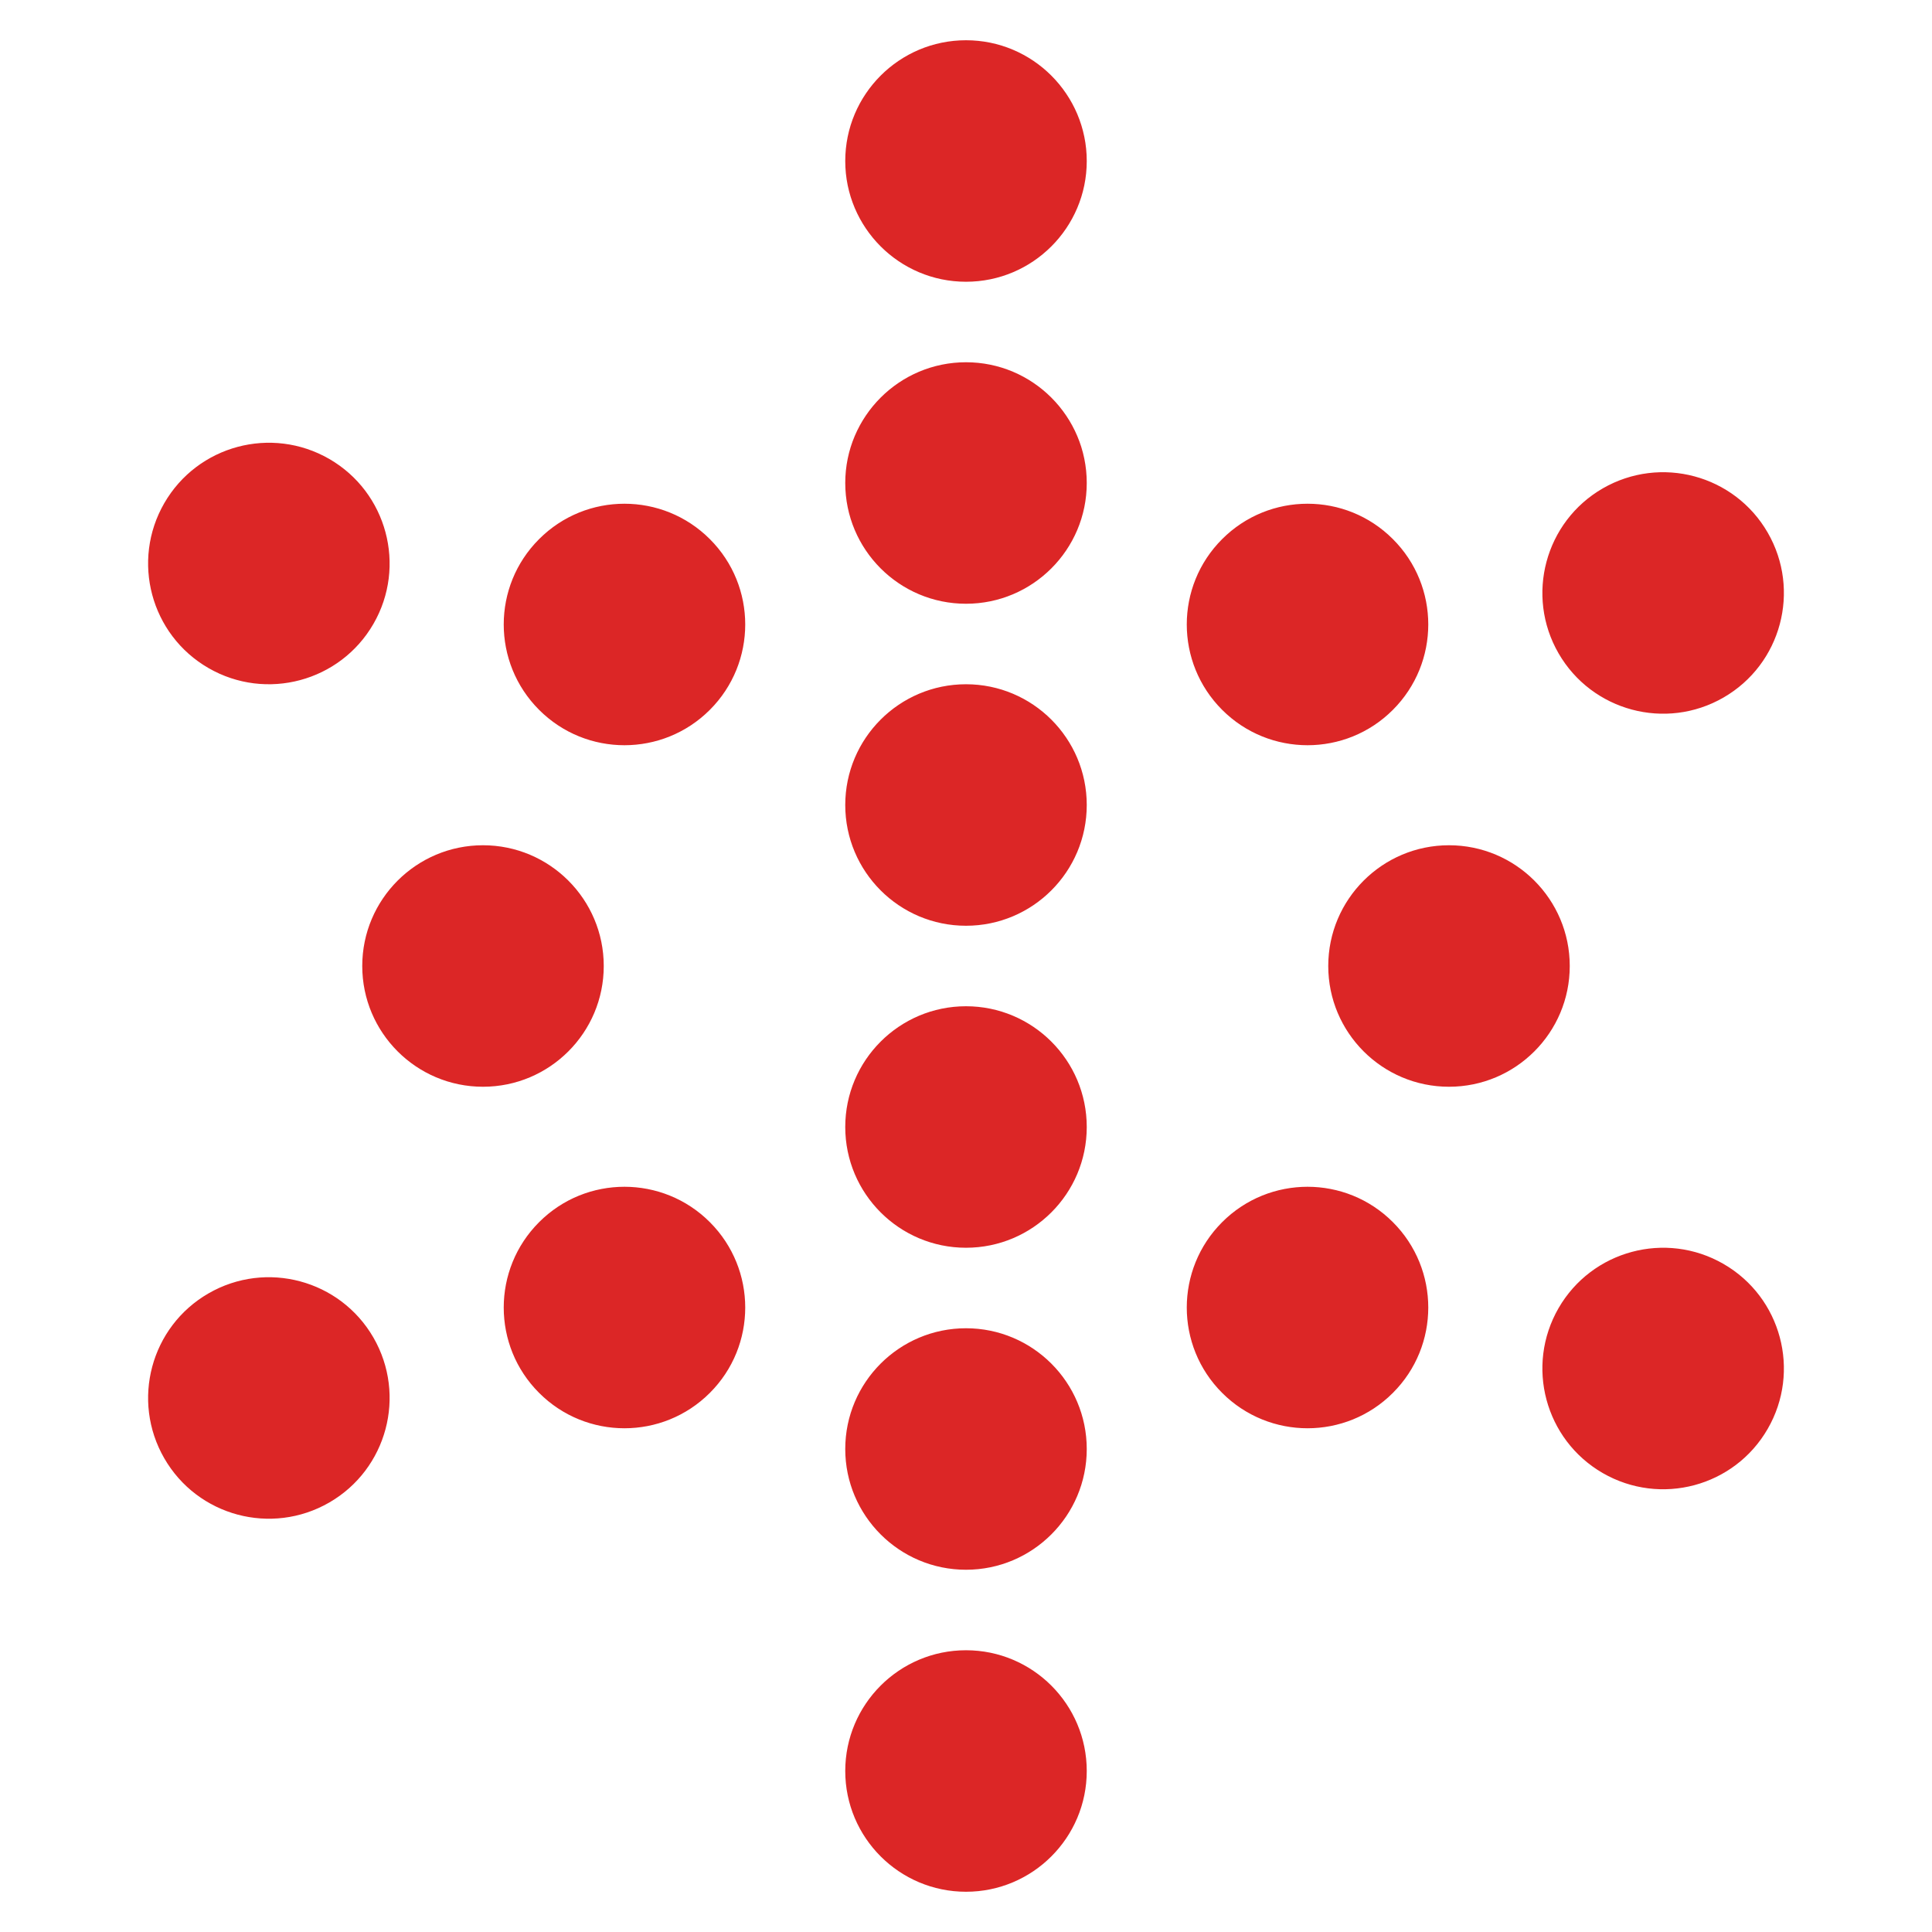
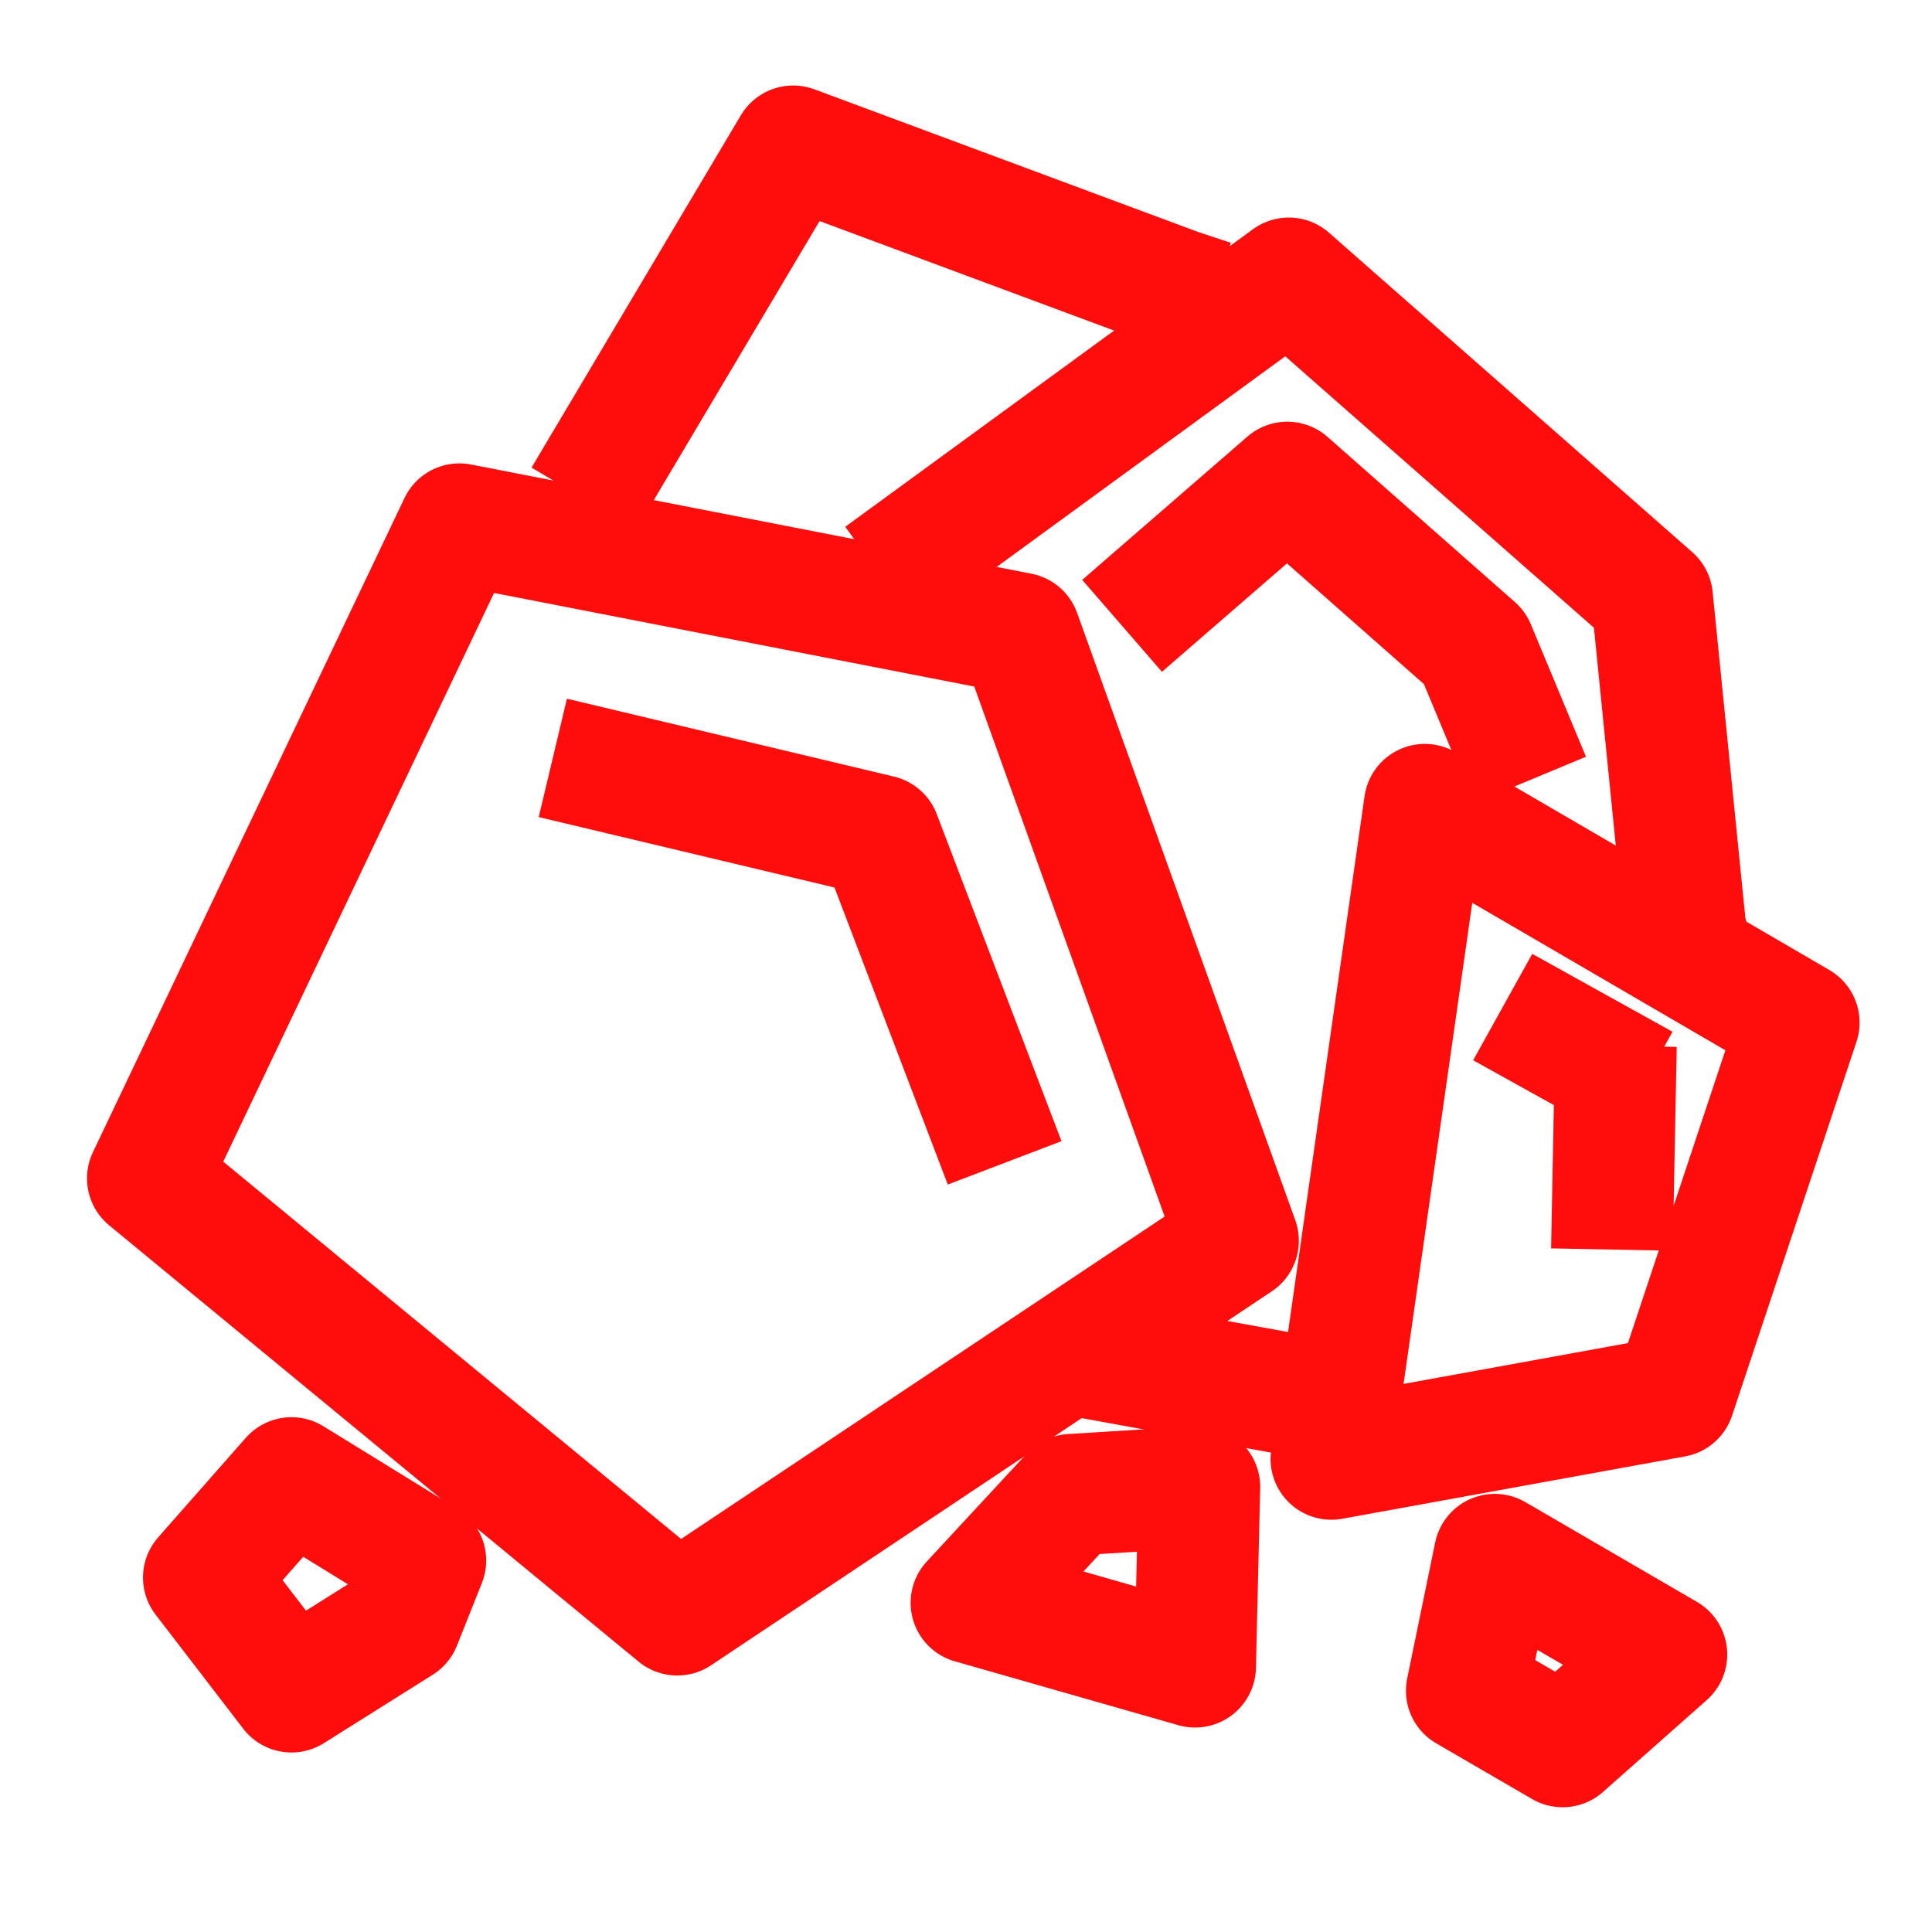
- <svg xmlns="http://www.w3.org/2000/svg" width="24" height="24" viewBox="0 0 24 24" fill="none">
-   <path fill-rule="evenodd" clip-rule="evenodd" d="M12 0.5C11.172 0.5 10.5 1.172 10.5 2C10.5 2.828 11.172 3.5 12 3.5C12.828 3.5 13.5 2.828 13.5 2C13.5 1.172 12.828 0.5 12 0.5ZM12 4.5C11.172 4.5 10.5 5.172 10.5 6C10.5 6.828 11.172 7.5 12 7.5C12.828 7.5 13.5 6.828 13.5 6C13.5 5.172 12.828 4.5 12 4.5ZM12 8.5C11.172 8.5 10.5 9.172 10.5 10C10.5 10.828 11.172 11.5 12 11.5C12.828 11.5 13.5 10.828 13.5 10C13.5 9.172 12.828 8.5 12 8.5ZM17.303 6.697C16.718 6.111 15.768 6.111 15.182 6.697C14.596 7.282 14.596 8.232 15.182 8.818C15.768 9.404 16.718 9.404 17.303 8.818C17.889 8.232 17.889 7.282 17.303 6.697ZM6.697 6.697C6.111 7.282 6.111 8.232 6.697 8.818C7.282 9.404 8.232 9.404 8.818 8.818C9.404 8.232 9.404 7.282 8.818 6.697C8.232 6.111 7.282 6.111 6.697 6.697ZM19.5 12C19.5 11.172 18.828 10.5 18 10.5C17.172 10.5 16.5 11.172 16.5 12C16.5 12.828 17.172 13.5 18 13.5C18.828 13.5 19.5 12.828 19.5 12ZM12 12.5C11.172 12.5 10.5 13.172 10.5 14C10.5 14.828 11.172 15.5 12 15.5C12.828 15.5 13.5 14.828 13.5 14C13.5 13.172 12.828 12.5 12 12.5ZM12 16.5C11.172 16.5 10.5 17.172 10.5 18C10.5 18.828 11.172 19.5 12 19.5C12.828 19.5 13.5 18.828 13.5 18C13.5 17.172 12.828 16.5 12 16.5ZM8.818 15.182C8.232 14.596 7.282 14.596 6.697 15.182C6.111 15.768 6.111 16.718 6.697 17.303C7.282 17.889 8.232 17.889 8.818 17.303C9.404 16.718 9.404 15.768 8.818 15.182ZM15.182 15.182C14.596 15.768 14.596 16.718 15.182 17.303C15.768 17.889 16.718 17.889 17.303 17.303C17.889 16.718 17.889 15.768 17.303 15.182C16.718 14.596 15.768 14.596 15.182 15.182ZM7.5 12C7.5 11.172 6.828 10.5 6 10.5C5.172 10.5 4.5 11.172 4.5 12C4.5 12.828 5.172 13.5 6 13.5C6.828 13.5 7.5 12.828 7.5 12ZM12 20.5C11.172 20.5 10.5 21.172 10.5 22C10.5 22.828 11.172 23.5 12 23.5C12.828 23.5 13.5 22.828 13.5 22C13.5 21.172 12.828 20.5 12 20.5ZM2.041 6.25C1.627 6.967 1.872 7.885 2.59 8.299C3.307 8.713 4.225 8.467 4.639 7.75C5.053 7.033 4.807 6.115 4.09 5.701C3.372 5.287 2.455 5.533 2.041 6.25ZM19.361 16.25C18.947 16.968 19.193 17.885 19.91 18.299C20.628 18.713 21.545 18.468 21.959 17.75C22.373 17.033 22.128 16.115 21.41 15.701C20.693 15.287 19.775 15.533 19.361 16.25ZM21.959 6.616C21.545 5.899 20.628 5.653 19.91 6.067C19.193 6.481 18.947 7.399 19.361 8.116C19.775 8.833 20.693 9.079 21.41 8.665C22.128 8.251 22.373 7.333 21.959 6.616ZM4.639 16.616C4.225 15.899 3.307 15.653 2.59 16.067C1.872 16.481 1.627 17.399 2.041 18.116C2.455 18.834 3.372 19.079 4.09 18.665C4.807 18.251 5.053 17.334 4.639 16.616Z" fill="#DC2626" />
+ <svg xmlns="http://www.w3.org/2000/svg" width="24" height="24" viewBox="0 0 6.35 6.35" version="1.1" id="svg5">
+   <defs id="defs2" />
+   <g id="layer1">
+     <path style="fill:none;stroke:#ff0c0c;stroke-width:0.4;stroke-linejoin:round;stroke-dasharray:none;stroke-opacity:1" d="M 1.51,1.723 0.486,3.873 2.226,5.307 4.069,4.078 3.352,2.082 Z" id="path929" />
+     <path style="fill:none;stroke:#ff0c0c;stroke-width:0.4;stroke-linejoin:round;stroke-dasharray:none;stroke-opacity:1" d="m 1.817,2.491 1.075,0.256 0.41,1.075" id="path931" />
+     <path style="fill:none;stroke:#ff0c0c;stroke-width:0.4;stroke-linejoin:round;stroke-dasharray:none;stroke-opacity:1" d="M 4.683,2.645 5.912,3.361 5.503,4.59 4.376,4.795 Z" id="path935" />
+     <path style="fill:none;stroke:#ff0c0c;stroke-width:0.4;stroke-linejoin:round;stroke-dasharray:none;stroke-opacity:1" d="m 4.939,3.31 0.461,0.256" id="path937" />
+     <path style="fill:none;stroke:#ff0c0c;stroke-width:0.4;stroke-linejoin:round;stroke-dasharray:none;stroke-opacity:1" d="M 2.896,1.893 4.236,0.915 5.43,1.965 5.539,3.051 5.575,3.196" id="path1679" />
+     <path style="fill:none;stroke:#ff0c0c;stroke-width:0.4;stroke-linejoin:round;stroke-dasharray:none;stroke-opacity:1" d="M 3.584,4.463 4.38,4.608" id="path1683" />
+     <path style="fill:none;stroke:#ff0c0c;stroke-width:0.4;stroke-linejoin:round;stroke-dasharray:none;stroke-opacity:1" d="M 3.688,2.057 4.231,1.586 4.847,2.129 5.028,2.564" id="path1685" />
+     <path style="fill:none;stroke:#ff0c0c;stroke-width:0.4;stroke-linejoin:round;stroke-dasharray:none;stroke-opacity:1" d="m 1.919,1.639 0.688,-1.158 1.267,0.471 0.109,0.036" id="path1687" />
+     <path style="fill:none;stroke:#ff0c0c;stroke-width:0.4;stroke-linejoin:round;stroke-dasharray:none;stroke-opacity:1" d="M 5.311,3.437 5.298,4.107" id="path5140" />
+     <path style="fill:none;stroke:#ff0c0c;stroke-width:0.4;stroke-linejoin:round;stroke-dasharray:none;stroke-opacity:1" d="M 3.522,4.913 3.193,5.268 3.928,5.478 3.942,4.887 Z" id="path5257" />
+     <path style="fill:none;stroke:#ff0c0c;stroke-width:0.4;stroke-linejoin:round;stroke-dasharray:none;stroke-opacity:1" d="M 4.821,5.557 5.136,5.74 5.477,5.438 4.913,5.11 Z" id="path5259" />
+     <path style="fill:none;stroke:#ff0c0c;stroke-width:0.4;stroke-linejoin:round;stroke-dasharray:none;stroke-opacity:1" d="M 0.958,4.858 1.398,5.129 1.316,5.335 0.958,5.56 0.67,5.185 Z" id="path5261" />
+   </g>
</svg>
